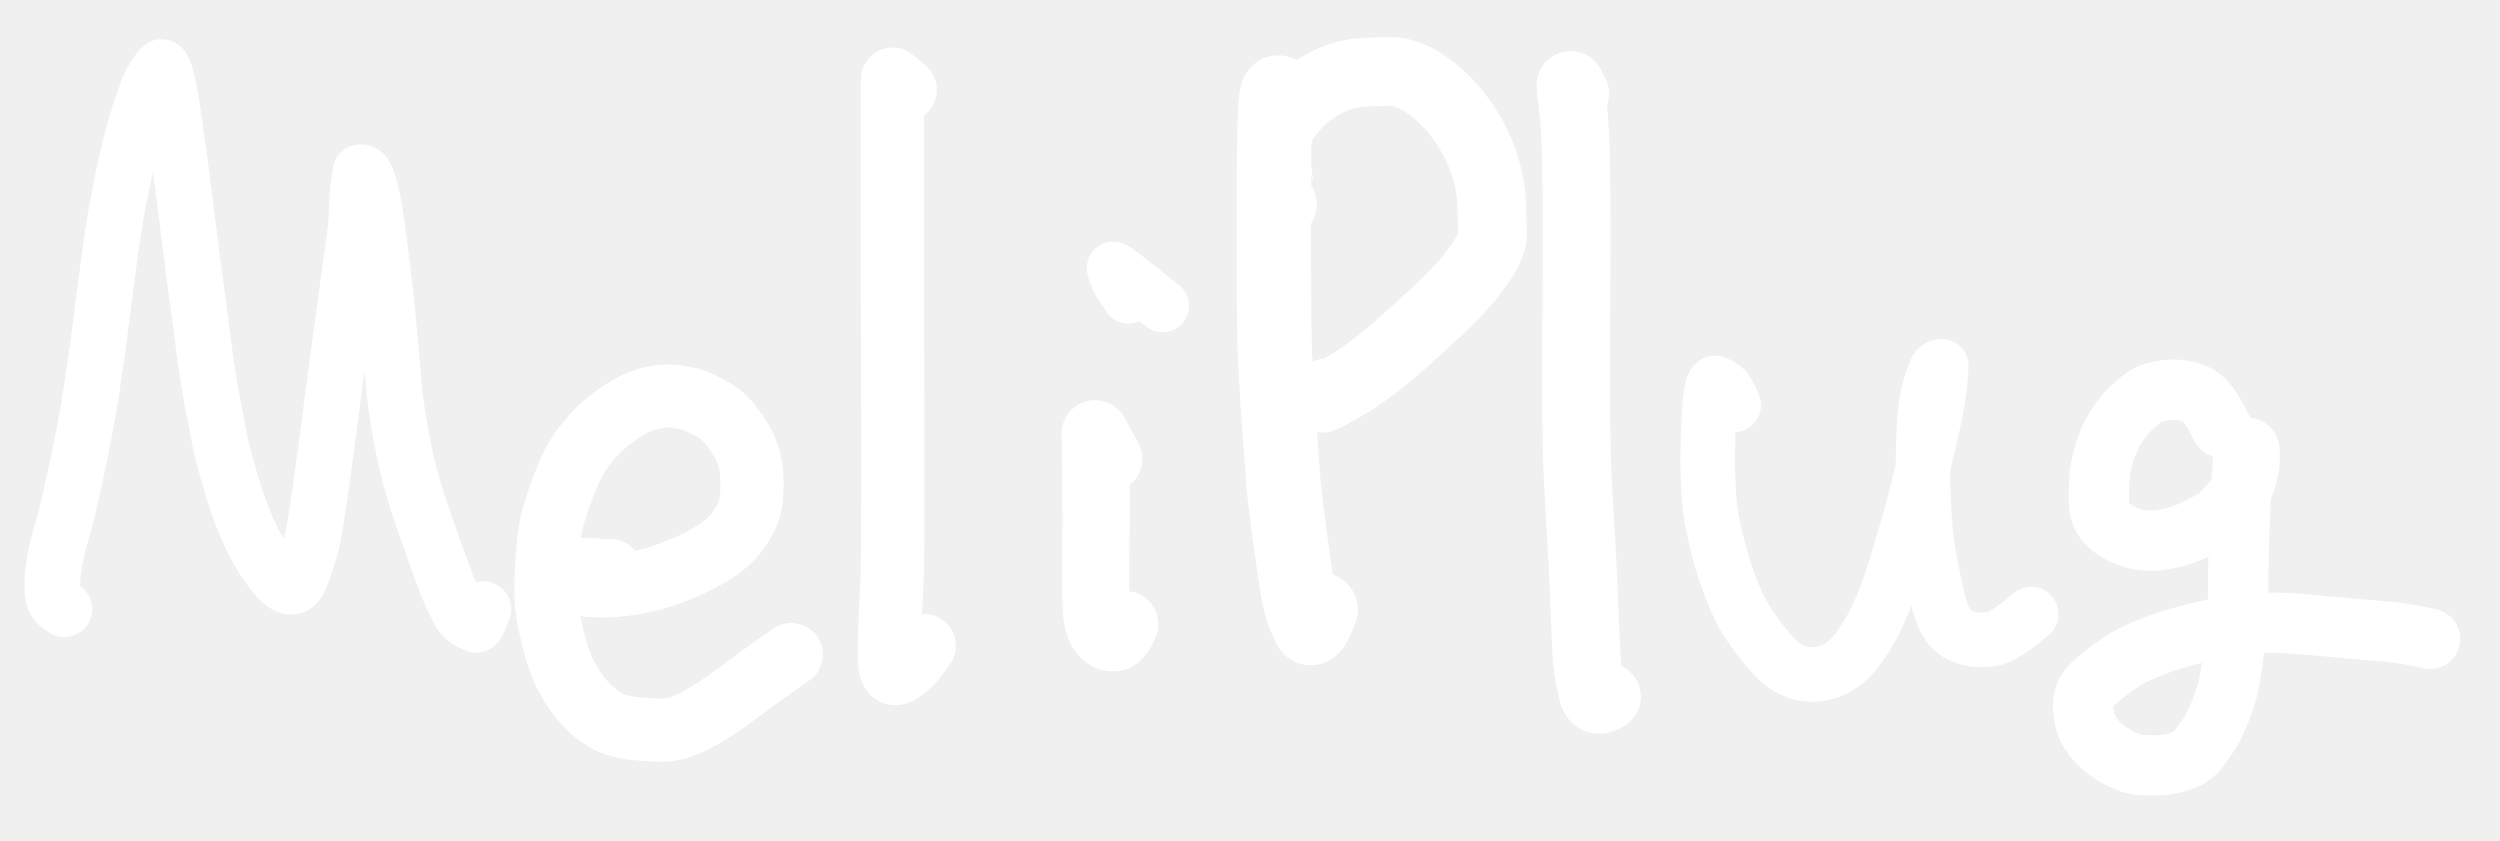
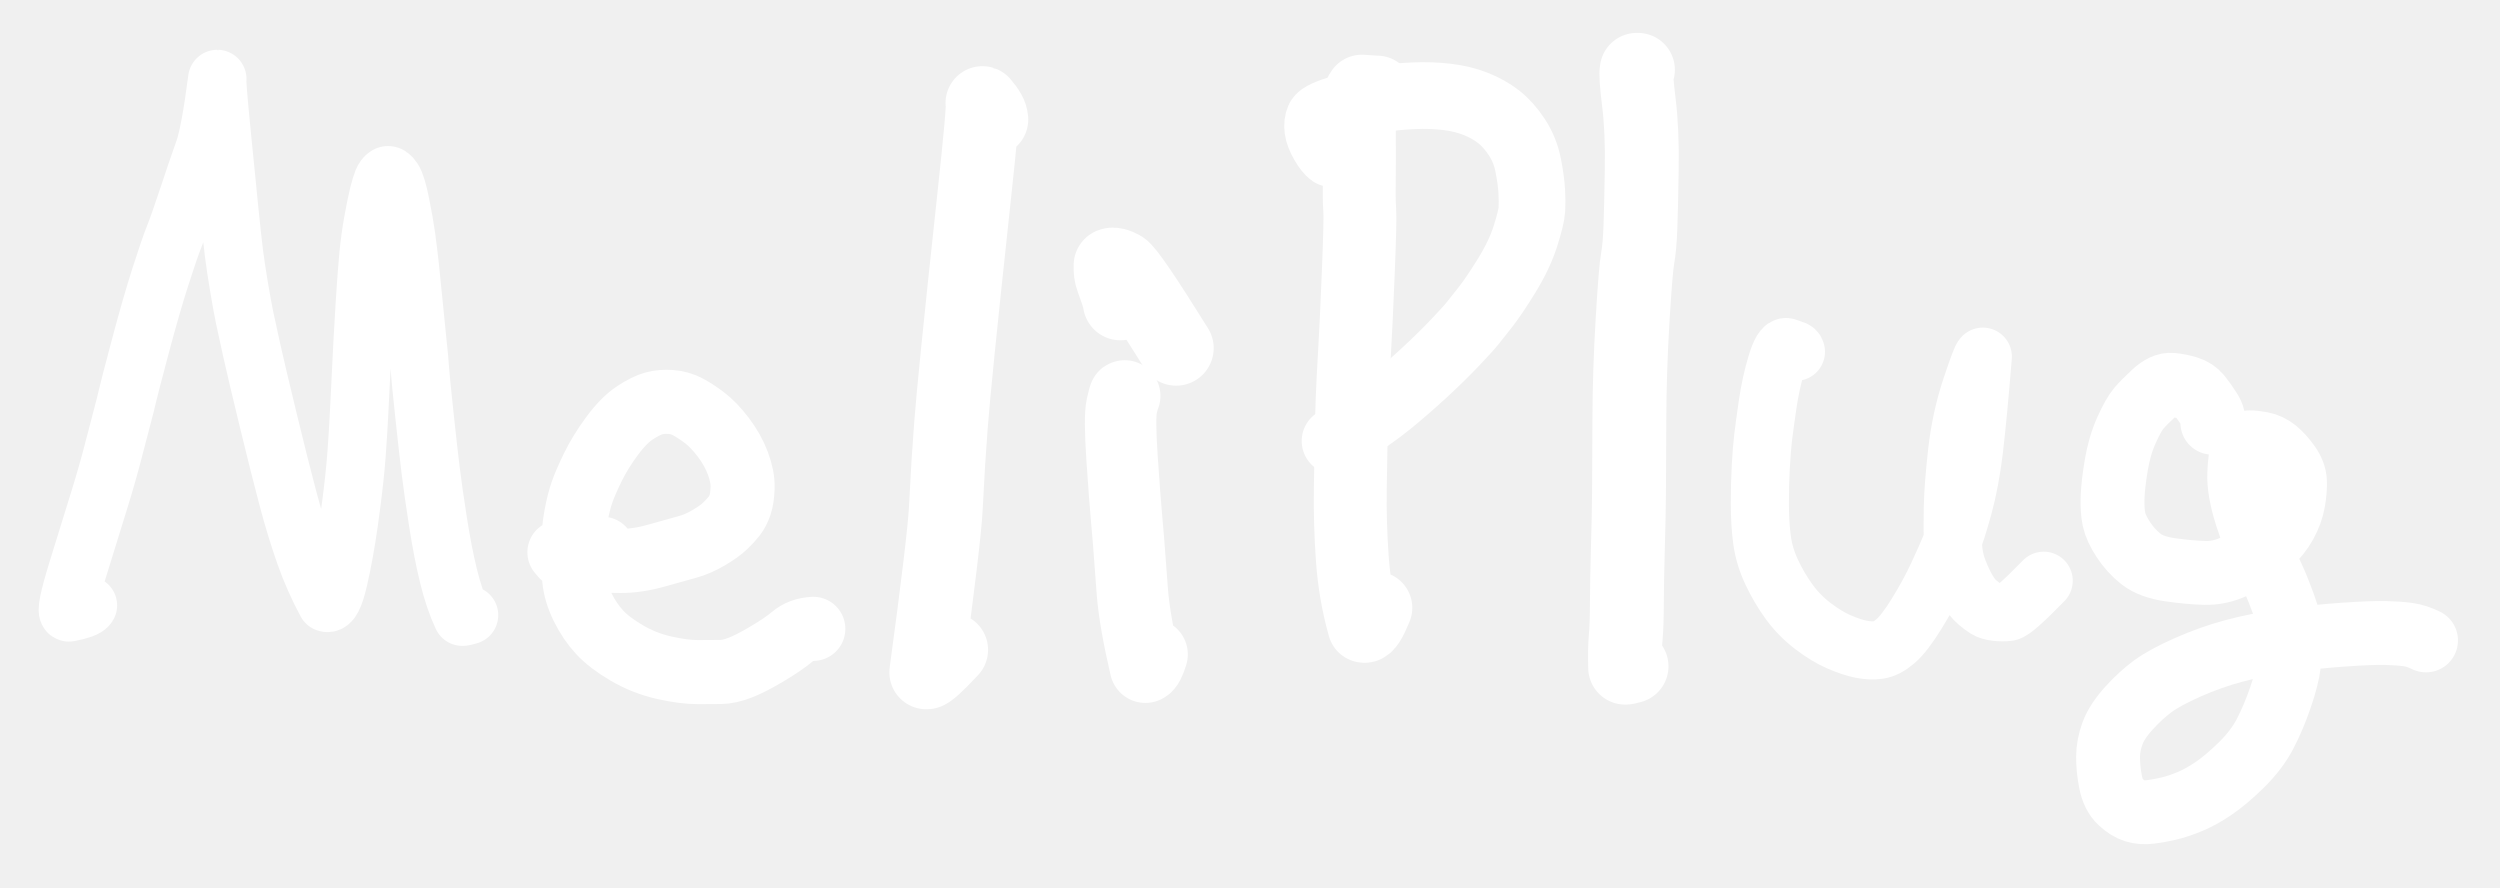
- <svg xmlns="http://www.w3.org/2000/svg" width="691.958pt" height="232.652pt" version="1.1" viewBox="1411.316 -1419.849 691.958 232.652">
+ <svg xmlns="http://www.w3.org/2000/svg" width="694.930pt" height="246.760pt" version="1.1" viewBox="617.002 -925.111 694.930 246.760">
  <defs />
  <g id="New_Layer_1" opacity="1.000">
-     <path id="STROKE_3c7d5bd1-a97f-44bb-bd4c-5232c9c6665f" opacity="1.000" fill="none" stroke="#ffffff" stroke-width="15.434" stroke-opacity="1.000" stroke-linecap="round" stroke-linejoin="round" d="M 1429.107 -1251.255 Q 1428.284 -1251.779 1427.170 -1252.729 Q 1426.056 -1253.679 1425.832 -1256.633 Q 1425.608 -1259.587 1426.459 -1264.458 Q 1427.312 -1269.330 1428.405 -1272.617 Q 1429.499 -1275.904 1432.294 -1288.719 Q 1435.089 -1301.534 1436.749 -1312.501 Q 1438.410 -1323.468 1439.545 -1332.686 Q 1440.681 -1341.904 1441.976 -1351.220 Q 1443.271 -1360.536 1445.227 -1369.890 Q 1447.183 -1379.244 1448.856 -1384.937 Q 1450.530 -1390.630 1452.071 -1394.650 Q 1453.612 -1398.670 1456.034 -1401.275 Q 1457.396 -1400.665 1459.302 -1387.660 Q 1461.208 -1374.656 1462.616 -1363.212 Q 1464.025 -1351.768 1465.550 -1340.277 Q 1467.075 -1328.785 1467.982 -1321.916 Q 1468.890 -1315.046 1470.123 -1308.561 Q 1471.356 -1302.075 1472.046 -1298.529 Q 1472.735 -1294.983 1474.247 -1289.615 Q 1475.759 -1284.248 1477.333 -1279.656 Q 1478.907 -1275.065 1481.102 -1270.647 Q 1483.297 -1266.229 1485.226 -1263.549 Q 1487.154 -1260.869 1488.393 -1259.492 Q 1489.632 -1258.115 1491.124 -1257.630 Q 1492.615 -1257.146 1493.455 -1258.267 Q 1494.294 -1259.388 1494.695 -1260.525 Q 1495.096 -1261.662 1495.383 -1262.348 Q 1495.671 -1263.035 1497.124 -1267.821 Q 1498.578 -1272.606 1501.855 -1297.743 Q 1505.132 -1322.879 1506.929 -1335.708 Q 1508.727 -1348.538 1509.418 -1353.955 Q 1510.109 -1359.371 1510.081 -1362.188 Q 1510.053 -1365.005 1511.046 -1372.143 Q 1513.485 -1373.001 1515.660 -1357.165 Q 1517.836 -1341.329 1518.839 -1330.131 Q 1519.841 -1318.932 1520.271 -1313.661 Q 1520.700 -1308.389 1522.041 -1300.859 Q 1523.382 -1293.330 1524.682 -1288.347 Q 1525.981 -1283.363 1528.942 -1274.795 Q 1531.903 -1266.228 1533.586 -1261.687 Q 1535.269 -1257.146 1536.137 -1255.258 Q 1537.006 -1253.370 1538.303 -1250.773 Q 1539.601 -1248.176 1543.181 -1246.933 Q 1543.644 -1247.435 1545.072 -1251.255 " />
-     <path id="STROKE_aeccdf2f-7f08-4051-be72-33038a1d21cd" opacity="1.000" fill="none" stroke="#ffffff" stroke-width="17.466" stroke-opacity="1.000" stroke-linecap="round" stroke-linejoin="round" d="M 1580.332 -1261.905 Q 1579.070 -1261.859 1576.040 -1262.106 Q 1573.011 -1262.353 1571.304 -1262.209 Q 1569.598 -1262.066 1568.838 -1261.774 Q 1568.078 -1261.483 1567.697 -1260.164 Q 1567.317 -1258.846 1570.604 -1258.305 Q 1573.891 -1257.765 1577.514 -1257.658 Q 1581.137 -1257.552 1586.593 -1258.437 Q 1592.049 -1259.322 1597.070 -1261.265 Q 1602.091 -1263.208 1605.170 -1264.812 Q 1608.249 -1266.415 1611.059 -1268.476 Q 1613.869 -1270.538 1615.613 -1273.050 Q 1617.357 -1275.562 1618.264 -1277.633 Q 1619.171 -1279.704 1619.398 -1283.505 Q 1619.625 -1287.305 1619.124 -1290.609 Q 1618.623 -1293.912 1617.065 -1296.870 Q 1615.506 -1299.828 1613.210 -1302.594 Q 1610.914 -1305.359 1607.902 -1306.925 Q 1604.890 -1308.491 1603.192 -1309.088 Q 1601.493 -1309.685 1598.318 -1310.118 Q 1595.144 -1310.551 1591.405 -1309.629 Q 1587.667 -1308.707 1583.553 -1306.063 Q 1579.438 -1303.418 1576.338 -1300.166 Q 1573.238 -1296.914 1571.249 -1293.772 Q 1569.260 -1290.629 1567.317 -1285.420 Q 1565.374 -1280.210 1564.373 -1276.646 Q 1563.372 -1273.081 1562.973 -1268.307 Q 1562.574 -1263.533 1562.415 -1258.071 Q 1562.256 -1252.608 1563.384 -1247.391 Q 1564.513 -1242.175 1565.400 -1239.346 Q 1566.287 -1236.517 1567.072 -1234.718 Q 1567.856 -1232.920 1569.522 -1230.121 Q 1571.188 -1227.322 1573.603 -1224.779 Q 1576.019 -1222.236 1579.014 -1220.513 Q 1582.009 -1218.791 1586.447 -1218.281 Q 1590.884 -1217.771 1594.683 -1217.751 Q 1598.482 -1217.732 1603.489 -1220.241 Q 1608.495 -1222.751 1615.434 -1227.966 Q 1622.372 -1233.181 1630.328 -1238.676 " />
-     <path id="STROKE_cb1bab17-f7bd-4167-ab45-018b00019f1d" opacity="1.000" fill="none" stroke="#ffffff" stroke-width="17.486" stroke-opacity="1.000" stroke-linecap="round" stroke-linejoin="round" d="M 1661.885 -1394.947 Q 1661.533 -1395.403 1658.374 -1397.957 Q 1658.212 -1398.271 1658.300 -1358.860 Q 1658.387 -1319.450 1658.411 -1298.777 Q 1658.435 -1278.104 1658.387 -1269.326 Q 1658.340 -1260.549 1658.112 -1256.797 Q 1657.885 -1253.045 1657.749 -1249.862 Q 1657.614 -1246.679 1657.530 -1243.148 Q 1657.445 -1239.616 1657.451 -1237.594 Q 1657.457 -1235.572 1658.135 -1234.057 Q 1658.812 -1232.542 1661.479 -1234.563 Q 1664.145 -1236.584 1667.131 -1241.146 " />
-     <path id="STROKE_dd25dba4-0bf2-48e4-a071-01e68826a7f0" opacity="1.000" fill="none" stroke="#ffffff" stroke-width="18.595" stroke-opacity="1.000" stroke-linecap="round" stroke-linejoin="round" d="M 1718.208 -1292.850 Q 1717.861 -1293.467 1714.428 -1299.795 Q 1714.406 -1298.930 1714.560 -1292.103 Q 1714.714 -1285.275 1714.682 -1275.264 Q 1714.650 -1265.252 1714.604 -1260.116 Q 1714.559 -1254.979 1714.709 -1252.006 Q 1714.859 -1249.032 1715.383 -1247.268 Q 1715.906 -1245.504 1716.732 -1244.618 Q 1717.558 -1243.732 1718.234 -1243.500 Q 1718.910 -1243.267 1719.927 -1243.375 Q 1720.944 -1243.484 1722.606 -1247.010 " />
-     <path id="STROKE_def46693-f48e-45a1-8381-d94c78abc327" opacity="1.000" fill="none" stroke="#ffffff" stroke-width="14.647" stroke-opacity="1.000" stroke-linecap="round" stroke-linejoin="round" d="M 1723.609 -1337.609 Q 1723.428 -1338.178 1721.944 -1340.191 Q 1720.461 -1342.205 1719.443 -1345.635 Q 1719.368 -1346.194 1733.099 -1335.217 " />
-     <path id="STROKE_a60cb4a6-3b0c-4f51-b7d8-99d9ea9f2ea3" opacity="1.000" fill="none" stroke="#ffffff" stroke-width="20.578" stroke-opacity="1.000" stroke-linecap="round" stroke-linejoin="round" d="M 1769.748 -1392.014 Q 1769.276 -1392.687 1765.080 -1394.252 Q 1764.007 -1394.098 1763.931 -1372.222 Q 1763.855 -1350.346 1763.938 -1337.081 Q 1764.021 -1323.816 1764.390 -1317.608 Q 1764.758 -1311.401 1765.030 -1307.105 Q 1765.301 -1302.809 1765.729 -1297.371 Q 1766.157 -1291.932 1766.458 -1287.431 Q 1766.759 -1282.930 1768.070 -1273.232 Q 1769.380 -1263.535 1770.393 -1257.134 Q 1771.407 -1250.733 1773.991 -1246.007 Q 1774.879 -1245.783 1776.846 -1251.101 " />
-     <path id="STROKE_4676f705-22ce-4a90-b1c4-c2e630e65269" opacity="1.000" fill="none" stroke="#ffffff" stroke-width="19.013" stroke-opacity="1.000" stroke-linecap="round" stroke-linejoin="round" d="M 1766.276 -1363.307 Q 1766.248 -1363.352 1765.459 -1368.054 Q 1764.670 -1372.756 1764.537 -1376.028 Q 1764.403 -1379.301 1764.949 -1382.204 Q 1765.495 -1385.107 1768.137 -1388.460 Q 1770.779 -1391.813 1774.042 -1394.269 Q 1777.306 -1396.725 1781.021 -1398.180 Q 1784.737 -1399.635 1789.182 -1399.856 Q 1793.628 -1400.077 1796.520 -1400.048 Q 1799.412 -1400.019 1802.903 -1398.319 Q 1806.393 -1396.619 1810.034 -1393.293 Q 1813.675 -1389.967 1816.435 -1385.839 Q 1819.196 -1381.712 1820.764 -1378.085 Q 1822.332 -1374.459 1823.240 -1370.515 Q 1824.149 -1366.571 1824.226 -1362.501 Q 1824.303 -1358.432 1824.435 -1355.380 Q 1824.567 -1352.328 1821.558 -1347.828 Q 1818.549 -1343.329 1815.707 -1340.317 Q 1812.865 -1337.306 1811.113 -1335.602 Q 1809.361 -1333.897 1803.290 -1328.333 Q 1797.219 -1322.769 1791.271 -1318.180 Q 1785.322 -1313.591 1777.232 -1309.596 L 1777.193 -1309.673 Q 1777.927 -1310.445 1778.621 -1311.139 " />
-     <path id="STROKE_b9db2e1d-1171-4f9c-91f2-35532ac152f7" opacity="1.000" fill="none" stroke="#ffffff" stroke-width="18.782" stroke-opacity="1.000" stroke-linecap="round" stroke-linejoin="round" d="M 1847.289 -1393.944 Q 1847.135 -1394.329 1846.055 -1396.336 Q 1845.888 -1396.428 1846.814 -1389.020 Q 1847.740 -1381.612 1847.678 -1355.282 Q 1847.615 -1328.952 1847.590 -1315.296 Q 1847.565 -1301.640 1847.710 -1295.751 Q 1847.855 -1289.862 1848.265 -1282.762 Q 1848.676 -1275.662 1849.045 -1269.344 Q 1849.414 -1263.025 1849.726 -1254.973 Q 1850.038 -1246.920 1850.282 -1241.295 Q 1850.527 -1235.669 1851.127 -1232.861 Q 1851.728 -1230.052 1852.058 -1228.391 Q 1852.389 -1226.730 1853.415 -1226.277 Q 1854.441 -1225.823 1856.085 -1227.023 " />
-     <path id="STROKE_e6d765c8-f408-407f-a2d1-b2aa47995de8" opacity="1.000" fill="none" stroke="#ffffff" stroke-width="15.089" stroke-opacity="1.000" stroke-linecap="round" stroke-linejoin="round" d="M 1891.190 -1307.744 Q 1890.793 -1308.544 1889.798 -1310.700 Q 1888.802 -1312.856 1885.982 -1313.879 Q 1884.713 -1313.359 1884.261 -1303.455 Q 1883.809 -1293.552 1884.090 -1286.461 Q 1884.372 -1279.371 1885.362 -1274.708 Q 1886.352 -1270.045 1887.322 -1266.416 Q 1888.292 -1262.787 1890.116 -1257.848 Q 1891.941 -1252.909 1893.916 -1249.457 Q 1895.890 -1246.005 1898.561 -1242.576 Q 1901.233 -1239.146 1903.364 -1237.175 Q 1905.495 -1235.203 1907.765 -1234.225 Q 1910.036 -1233.246 1912.542 -1233.158 Q 1915.049 -1233.070 1917.840 -1234.068 Q 1920.631 -1235.066 1923.366 -1237.735 Q 1926.101 -1240.404 1929.369 -1246.216 Q 1932.637 -1252.028 1935.991 -1262.882 Q 1939.345 -1273.736 1940.927 -1279.784 Q 1942.509 -1285.833 1943.479 -1290.072 Q 1944.449 -1294.310 1945.060 -1296.761 Q 1945.671 -1299.212 1946.937 -1305.117 Q 1948.202 -1311.023 1948.633 -1318.509 Q 1947.458 -1318.473 1946.865 -1316.779 Q 1946.272 -1315.086 1945.750 -1313.610 Q 1945.229 -1312.135 1944.763 -1309.857 Q 1944.298 -1307.579 1944.019 -1304.447 Q 1943.740 -1301.314 1943.582 -1293.606 Q 1943.424 -1285.897 1943.937 -1277.538 Q 1944.450 -1269.178 1945.715 -1263.139 Q 1946.979 -1257.099 1947.656 -1254.087 Q 1948.332 -1251.074 1949.397 -1248.795 Q 1950.461 -1246.517 1952.235 -1245.045 Q 1954.009 -1243.573 1956.741 -1243.032 Q 1959.473 -1242.492 1962.749 -1242.990 Q 1966.024 -1243.487 1973.515 -1249.866 " />
-     <path id="STROKE_b11ce0ce-c661-4ffb-baaf-7ca026d6f072" opacity="1.000" fill="none" stroke="#ffffff" stroke-width="16.680" stroke-opacity="1.000" stroke-linecap="round" stroke-linejoin="round" d="M 2026.212 -1301.493 Q 2025.697 -1302.363 2024.527 -1304.664 Q 2023.357 -1306.966 2021.471 -1308.955 Q 2019.585 -1310.945 2016.445 -1311.612 Q 2013.304 -1312.278 2010.762 -1311.862 Q 2008.220 -1311.445 2006.609 -1310.885 Q 2004.998 -1310.324 2002.259 -1307.878 Q 1999.521 -1305.431 1997.487 -1302.419 Q 1995.454 -1299.406 1994.294 -1296.046 Q 1993.135 -1292.687 1992.820 -1290.744 Q 1992.505 -1288.801 1992.321 -1285.667 Q 1992.136 -1282.533 1992.349 -1279.853 Q 1992.563 -1277.172 1994.313 -1275.225 Q 1996.063 -1273.278 1998.814 -1271.933 Q 2001.564 -1270.587 2004.945 -1270.280 Q 2008.325 -1269.973 2012.179 -1270.906 Q 2016.034 -1271.839 2019.234 -1273.458 Q 2022.433 -1275.077 2024.103 -1276.046 Q 2025.774 -1277.015 2027.697 -1279.336 Q 2029.620 -1281.656 2030.996 -1283.209 Q 2032.371 -1284.763 2033.144 -1287.706 Q 2033.917 -1290.648 2033.945 -1292.025 Q 2033.973 -1293.401 2034.000 -1294.459 Q 2034.026 -1295.518 2033.763 -1295.766 Q 2033.500 -1296.015 2032.847 -1295.937 Q 2032.168 -1296.545 2031.480 -1281.351 Q 2030.792 -1266.158 2030.809 -1257.837 Q 2030.826 -1249.516 2030.033 -1242.971 Q 2029.241 -1236.426 2028.694 -1232.867 Q 2028.147 -1229.308 2026.555 -1224.818 Q 2024.962 -1220.328 2023.176 -1217.406 Q 2021.390 -1214.485 2019.595 -1212.291 Q 2017.801 -1210.097 2014.533 -1209.045 Q 2011.265 -1207.992 2007.951 -1207.995 Q 2004.637 -1207.999 2003.066 -1208.161 Q 2001.495 -1208.324 1998.880 -1209.549 Q 1996.265 -1210.774 1994.180 -1212.369 Q 1992.095 -1213.963 1990.402 -1216.249 Q 1988.709 -1218.535 1988.292 -1220.764 Q 1987.876 -1222.993 1987.842 -1224.410 Q 1987.809 -1225.826 1988.392 -1227.611 Q 1988.975 -1229.395 1992.929 -1232.598 Q 1996.884 -1235.802 1999.930 -1237.531 Q 2002.976 -1239.259 2006.006 -1240.461 Q 2009.036 -1241.663 2011.502 -1242.478 Q 2013.968 -1243.293 2019.407 -1244.675 Q 2024.846 -1246.057 2031.822 -1247.032 Q 2038.798 -1248.006 2050.328 -1246.935 Q 2061.858 -1245.865 2069.736 -1245.238 Q 2077.614 -1244.612 2083.924 -1242.998 " />
+     <path id="STROKE_8805654a-1411-4108-9165-fb8ffe2b7422" opacity="1.000" fill="none" stroke="#ffffff" stroke-width="16.242" stroke-opacity="1.000" stroke-linecap="round" stroke-linejoin="round" d="M 641.438 -756.827 Q 640.888 -755.802 636.192 -754.880 Q 634.914 -754.808 638.634 -766.861 Q 642.355 -778.913 644.560 -785.995 Q 646.764 -793.077 648.467 -799.659 Q 650.170 -806.242 651.061 -809.582 Q 651.952 -812.923 652.453 -815.131 Q 652.954 -817.339 656.006 -828.825 Q 659.059 -840.312 661.608 -848.252 Q 664.157 -856.193 665.450 -859.412 Q 666.743 -862.631 669.346 -870.493 Q 671.949 -878.355 673.695 -883.214 Q 675.441 -888.072 677.400 -903.157 Q 677.123 -903.167 678.540 -888.726 Q 679.958 -874.286 680.742 -866.564 Q 681.526 -858.842 682.017 -854.881 Q 682.508 -850.919 683.431 -845.427 Q 684.354 -839.934 685.007 -836.790 Q 685.660 -833.646 687.012 -827.585 Q 688.364 -821.525 691.574 -808.283 Q 694.784 -795.041 697.024 -786.610 Q 699.263 -778.179 701.764 -771.079 Q 704.266 -763.980 707.734 -757.588 Q 709.418 -756.847 711.064 -763.968 Q 712.710 -771.088 713.952 -779.863 Q 715.195 -788.637 715.827 -795.407 Q 716.459 -802.177 717.138 -816.657 Q 717.818 -831.136 718.405 -840.419 Q 718.992 -849.702 719.453 -854.403 Q 719.913 -859.105 720.752 -863.731 Q 721.590 -868.357 722.239 -870.981 Q 722.888 -873.605 723.372 -874.753 Q 723.856 -875.900 724.554 -876.313 Q 725.253 -876.726 726.244 -875.237 Q 727.235 -873.749 728.300 -868.437 Q 729.364 -863.126 729.873 -859.489 Q 730.382 -855.852 730.894 -851.176 Q 731.406 -846.501 732.043 -839.795 Q 732.680 -833.089 733.105 -829.232 Q 733.531 -825.375 733.708 -822.665 Q 733.885 -819.954 734.988 -809.642 Q 736.090 -799.330 736.757 -793.952 Q 737.423 -788.574 738.750 -780.045 Q 740.076 -771.517 741.681 -764.976 Q 743.285 -758.435 745.515 -753.695 Q 745.839 -753.646 747.377 -754.118 " />
+     <path id="STROKE_f327e180-e810-4cd9-bc14-e8b8bf28d558" opacity="1.000" fill="none" stroke="#ffffff" stroke-width="17.814" stroke-opacity="1.000" stroke-linecap="round" stroke-linejoin="round" d="M 784.523 -772.568 Q 782.670 -772.535 772.508 -771.595 Q 773.677 -770.216 773.518 -770.425 Q 773.358 -770.633 775.384 -770.052 Q 777.410 -769.471 781.125 -769.345 Q 784.839 -769.218 789.493 -769.184 Q 794.146 -769.151 799.716 -770.736 Q 805.286 -772.322 808.124 -773.088 Q 810.961 -773.855 813.974 -775.628 Q 816.987 -777.401 818.545 -778.898 Q 820.103 -780.394 821.099 -781.666 Q 822.095 -782.937 822.719 -784.784 Q 823.343 -786.630 823.425 -789.610 Q 823.508 -792.590 822.099 -796.353 Q 820.691 -800.115 818.019 -803.612 Q 815.347 -807.109 812.744 -809.063 Q 810.140 -811.018 808.033 -812.103 Q 805.926 -813.188 803.430 -813.373 Q 800.934 -813.557 798.772 -812.975 Q 796.609 -812.393 793.515 -810.375 Q 790.421 -808.357 787.136 -803.909 Q 783.850 -799.462 781.774 -795.192 Q 779.697 -790.923 778.767 -788.222 Q 777.838 -785.521 777.122 -781.684 Q 776.407 -777.847 776.328 -772.884 Q 776.248 -767.922 776.614 -764.116 Q 776.979 -760.310 778.983 -756.287 Q 780.988 -752.265 783.695 -749.346 Q 786.402 -746.428 791.232 -743.600 Q 796.063 -740.772 801.541 -739.523 Q 807.018 -738.275 811.054 -738.285 Q 815.090 -738.296 817.386 -738.323 Q 819.683 -738.350 822.694 -739.503 Q 825.705 -740.656 830.312 -743.405 Q 834.918 -746.153 837.244 -748.141 Q 839.570 -750.128 843.078 -750.310 " />
+     <path id="STROKE_1e51b1fe-a0d3-4bb6-a411-eddf5447a7af" opacity="1.000" fill="none" stroke="#ffffff" stroke-width="20.497" stroke-opacity="1.000" stroke-linecap="round" stroke-linejoin="round" d="M 892.578 -891.901 Q 892.530 -893.681 890.082 -896.471 Q 890.576 -896.320 887.645 -869.155 Q 884.713 -841.989 883.264 -827.585 Q 881.815 -813.180 881.350 -806.989 Q 880.885 -800.797 880.612 -796.502 Q 880.340 -792.207 879.904 -783.668 Q 879.467 -775.129 874.470 -738.207 Q 875.264 -737.897 881.409 -744.470 " />
+     <path id="STROKE_48f5c584-4e5c-4bfd-aa38-5b14d9f82b5b" opacity="1.000" fill="none" stroke="#ffffff" stroke-width="19.859" stroke-opacity="1.000" stroke-linecap="round" stroke-linejoin="round" d="M 929.640 -815.054 Q 929.510 -815.343 928.823 -812.221 Q 928.137 -809.099 928.903 -797.729 Q 929.669 -786.359 930.216 -780.335 Q 930.764 -774.312 930.949 -771.456 Q 931.135 -768.600 931.762 -760.580 Q 932.389 -752.559 935.394 -739.646 Q 936.244 -739.921 937.255 -743.201 " />
+     <path id="STROKE_2ab9944a-fce2-4a89-8fd3-64d8827e92c4" opacity="1.000" fill="none" stroke="#ffffff" stroke-width="20.870" stroke-opacity="1.000" stroke-linecap="round" stroke-linejoin="round" d="M 928.455 -840.952 Q 928.429 -841.679 927.704 -843.836 Q 926.979 -845.992 926.380 -847.566 Q 925.781 -849.140 925.874 -851.319 Q 926.778 -851.685 928.776 -850.582 Q 930.774 -849.479 943.940 -828.341 " />
+     <path id="STROKE_6425d150-45d1-41d6-ab36-ad264f9d0af5" opacity="1.000" fill="none" stroke="#ffffff" stroke-width="20.262" stroke-opacity="1.000" stroke-linecap="round" stroke-linejoin="round" d="M 999.786 -899.518 Q 999.448 -899.518 995.555 -899.771 Q 994.796 -899.334 994.847 -893.014 Q 994.898 -886.694 994.885 -880.990 Q 994.872 -875.286 994.831 -872.118 Q 994.789 -868.950 994.976 -866.518 Q 995.162 -864.085 994.573 -849.490 Q 993.983 -834.894 993.517 -827.081 Q 993.052 -819.267 992.877 -814.462 Q 992.703 -809.657 992.592 -803.997 Q 992.481 -798.337 992.348 -789.031 Q 992.216 -779.726 992.898 -769.929 Q 993.580 -760.132 996.148 -751.029 Q 997.167 -750.587 999.448 -756.150 " />
+     <path id="STROKE_53199605-0bac-4cfc-a3d4-857a10bd4cbe" opacity="1.000" fill="none" stroke="#ffffff" stroke-width="18.542" stroke-opacity="1.000" stroke-linecap="round" stroke-linejoin="round" d="M 987.094 -882.422 Q 986.086 -883.102 984.806 -885.337 Q 983.527 -887.572 983.313 -889.227 Q 983.100 -890.881 983.642 -892.102 Q 984.184 -893.323 990.263 -895.134 Q 996.343 -896.945 1000.788 -897.615 Q 1005.234 -898.285 1010.004 -898.493 Q 1014.775 -898.701 1019.183 -898.182 Q 1023.592 -897.663 1027.203 -896.230 Q 1030.814 -894.796 1033.561 -892.662 Q 1036.309 -890.527 1038.633 -886.994 Q 1040.958 -883.460 1041.788 -879.217 Q 1042.618 -874.974 1042.783 -871.966 Q 1042.948 -868.958 1042.819 -866.843 Q 1042.689 -864.728 1041.039 -859.512 Q 1039.388 -854.297 1035.861 -848.574 Q 1032.333 -842.851 1029.986 -839.858 Q 1027.639 -836.865 1026.329 -835.233 Q 1025.020 -833.601 1021.296 -829.698 Q 1017.572 -825.795 1012.865 -821.449 Q 1008.159 -817.102 1003.237 -813.074 Q 998.315 -809.045 988.109 -802.528 Q 988.363 -802.571 990.394 -803.798 " />
+     <path id="STROKE_0c4ef3c1-a7c5-4336-865c-6bc951d49f80" opacity="1.000" fill="none" stroke="#ffffff" stroke-width="20.536" stroke-opacity="1.000" stroke-linecap="round" stroke-linejoin="round" d="M 1072.302 -905.696 Q 1072.302 -905.696 1072.260 -905.696 Q 1072.218 -905.696 1071.964 -905.696 Q 1071.594 -904.449 1072.560 -896.671 Q 1073.527 -888.893 1073.363 -878.146 Q 1073.199 -867.400 1072.990 -861.882 Q 1072.781 -856.364 1072.219 -853.278 Q 1071.656 -850.193 1070.809 -836.042 Q 1069.961 -821.892 1069.917 -808.241 Q 1069.873 -794.590 1069.820 -788.152 Q 1069.767 -781.714 1069.508 -772.772 Q 1069.250 -763.831 1069.231 -757.596 Q 1069.213 -751.361 1068.906 -748.002 Q 1068.600 -744.642 1068.748 -739.519 Q 1069.129 -739.477 1070.525 -739.900 " />
+     <path id="STROKE_720abf5c-924a-4582-9477-35f9039f48fe" opacity="1.000" fill="none" stroke="#ffffff" stroke-width="16.154" stroke-opacity="1.000" stroke-linecap="round" stroke-linejoin="round" d="M 1116.218 -827.326 Q 1116.175 -827.756 1115.579 -827.933 Q 1114.984 -828.110 1113.680 -828.598 Q 1112.377 -829.086 1110.802 -823.881 Q 1109.228 -818.675 1108.360 -812.723 Q 1107.492 -806.772 1107.108 -803.553 Q 1106.724 -800.335 1106.453 -795.435 Q 1106.182 -790.536 1106.194 -784.932 Q 1106.206 -779.328 1106.817 -774.893 Q 1107.428 -770.458 1109.483 -766.074 Q 1111.538 -761.689 1114.311 -757.862 Q 1117.085 -754.035 1120.917 -751.104 Q 1124.749 -748.174 1128.203 -746.681 Q 1131.656 -745.187 1134.305 -744.654 Q 1136.953 -744.122 1139.187 -744.435 Q 1141.420 -744.749 1143.895 -746.874 Q 1146.370 -748.999 1149.782 -754.523 Q 1153.194 -760.047 1155.595 -765.218 Q 1157.996 -770.388 1159.403 -773.821 Q 1160.811 -777.254 1162.731 -784.226 Q 1164.652 -791.198 1165.740 -800.306 Q 1166.827 -809.414 1168.172 -825.972 Q 1167.814 -826.047 1164.947 -817.488 Q 1162.080 -808.929 1161.014 -799.462 Q 1159.948 -789.995 1159.828 -783.865 Q 1159.708 -777.734 1159.864 -773.827 Q 1160.020 -769.920 1161.336 -766.547 Q 1162.652 -763.175 1163.961 -761.004 Q 1165.270 -758.834 1166.678 -757.644 Q 1168.085 -756.453 1169.086 -755.837 Q 1170.087 -755.220 1171.887 -755.014 Q 1173.687 -754.807 1175.265 -755.008 Q 1176.843 -755.208 1185.095 -763.682 " />
+     <path id="STROKE_62110955-1696-45cc-9344-11610d55ea27" opacity="1.000" fill="none" stroke="#ffffff" stroke-width="17.755" stroke-opacity="1.000" stroke-linecap="round" stroke-linejoin="round" d="M 1231.972 -807.606 Q 1232.721 -808.851 1231.230 -811.158 Q 1229.739 -813.466 1228.492 -815.039 Q 1227.246 -816.612 1225.080 -817.279 Q 1222.913 -817.945 1220.668 -818.149 Q 1218.423 -818.354 1215.708 -815.828 Q 1212.993 -813.303 1211.547 -811.625 Q 1210.102 -809.946 1208.143 -805.614 Q 1206.184 -801.282 1205.272 -795.854 Q 1204.360 -790.425 1204.239 -786.819 Q 1204.118 -783.213 1204.637 -780.751 Q 1205.156 -778.288 1207.234 -775.120 Q 1209.312 -771.952 1212.147 -769.716 Q 1214.982 -767.481 1220.298 -766.727 Q 1225.614 -765.973 1229.815 -765.858 Q 1234.015 -765.744 1237.981 -767.599 Q 1241.947 -769.454 1243.713 -770.857 Q 1245.479 -772.261 1247.977 -774.285 Q 1250.476 -776.308 1252.215 -779.455 Q 1253.954 -782.601 1254.493 -785.738 Q 1255.032 -788.875 1254.942 -791.246 Q 1254.851 -793.617 1253.125 -796.033 Q 1251.400 -798.450 1249.610 -799.916 Q 1247.820 -801.381 1245.695 -801.781 Q 1243.570 -802.182 1242.297 -802.154 Q 1241.025 -802.127 1240.338 -800.150 Q 1239.652 -798.173 1239.451 -793.483 Q 1239.250 -788.793 1241.459 -781.827 Q 1243.669 -774.861 1246.246 -769.804 Q 1248.824 -764.748 1250.413 -760.704 Q 1252.003 -756.660 1252.669 -754.499 Q 1253.335 -752.337 1253.508 -748.181 Q 1253.680 -744.024 1253.258 -740.448 Q 1252.836 -736.873 1250.922 -731.290 Q 1249.008 -725.708 1246.654 -721.179 Q 1244.301 -716.649 1240.041 -712.473 Q 1235.780 -708.297 1232.281 -705.929 Q 1228.782 -703.560 1225.634 -702.266 Q 1222.486 -700.971 1219.840 -700.346 Q 1217.194 -699.721 1214.778 -699.425 Q 1212.362 -699.129 1210.415 -699.724 Q 1208.468 -700.319 1206.429 -702.210 Q 1204.391 -704.101 1203.678 -707.766 Q 1202.965 -711.431 1202.985 -714.730 Q 1203.004 -718.029 1204.243 -721.323 Q 1205.482 -724.616 1208.783 -728.255 Q 1212.084 -731.894 1215.433 -734.353 Q 1218.781 -736.813 1225.128 -739.619 Q 1231.474 -742.426 1237.885 -744.155 Q 1244.295 -745.884 1252.439 -747.023 Q 1260.583 -748.162 1268.481 -748.706 Q 1276.379 -749.250 1280.135 -749.155 Q 1283.891 -749.060 1286.351 -748.711 Q 1288.810 -748.363 1291.373 -747.094 " />
  </g>
</svg>
